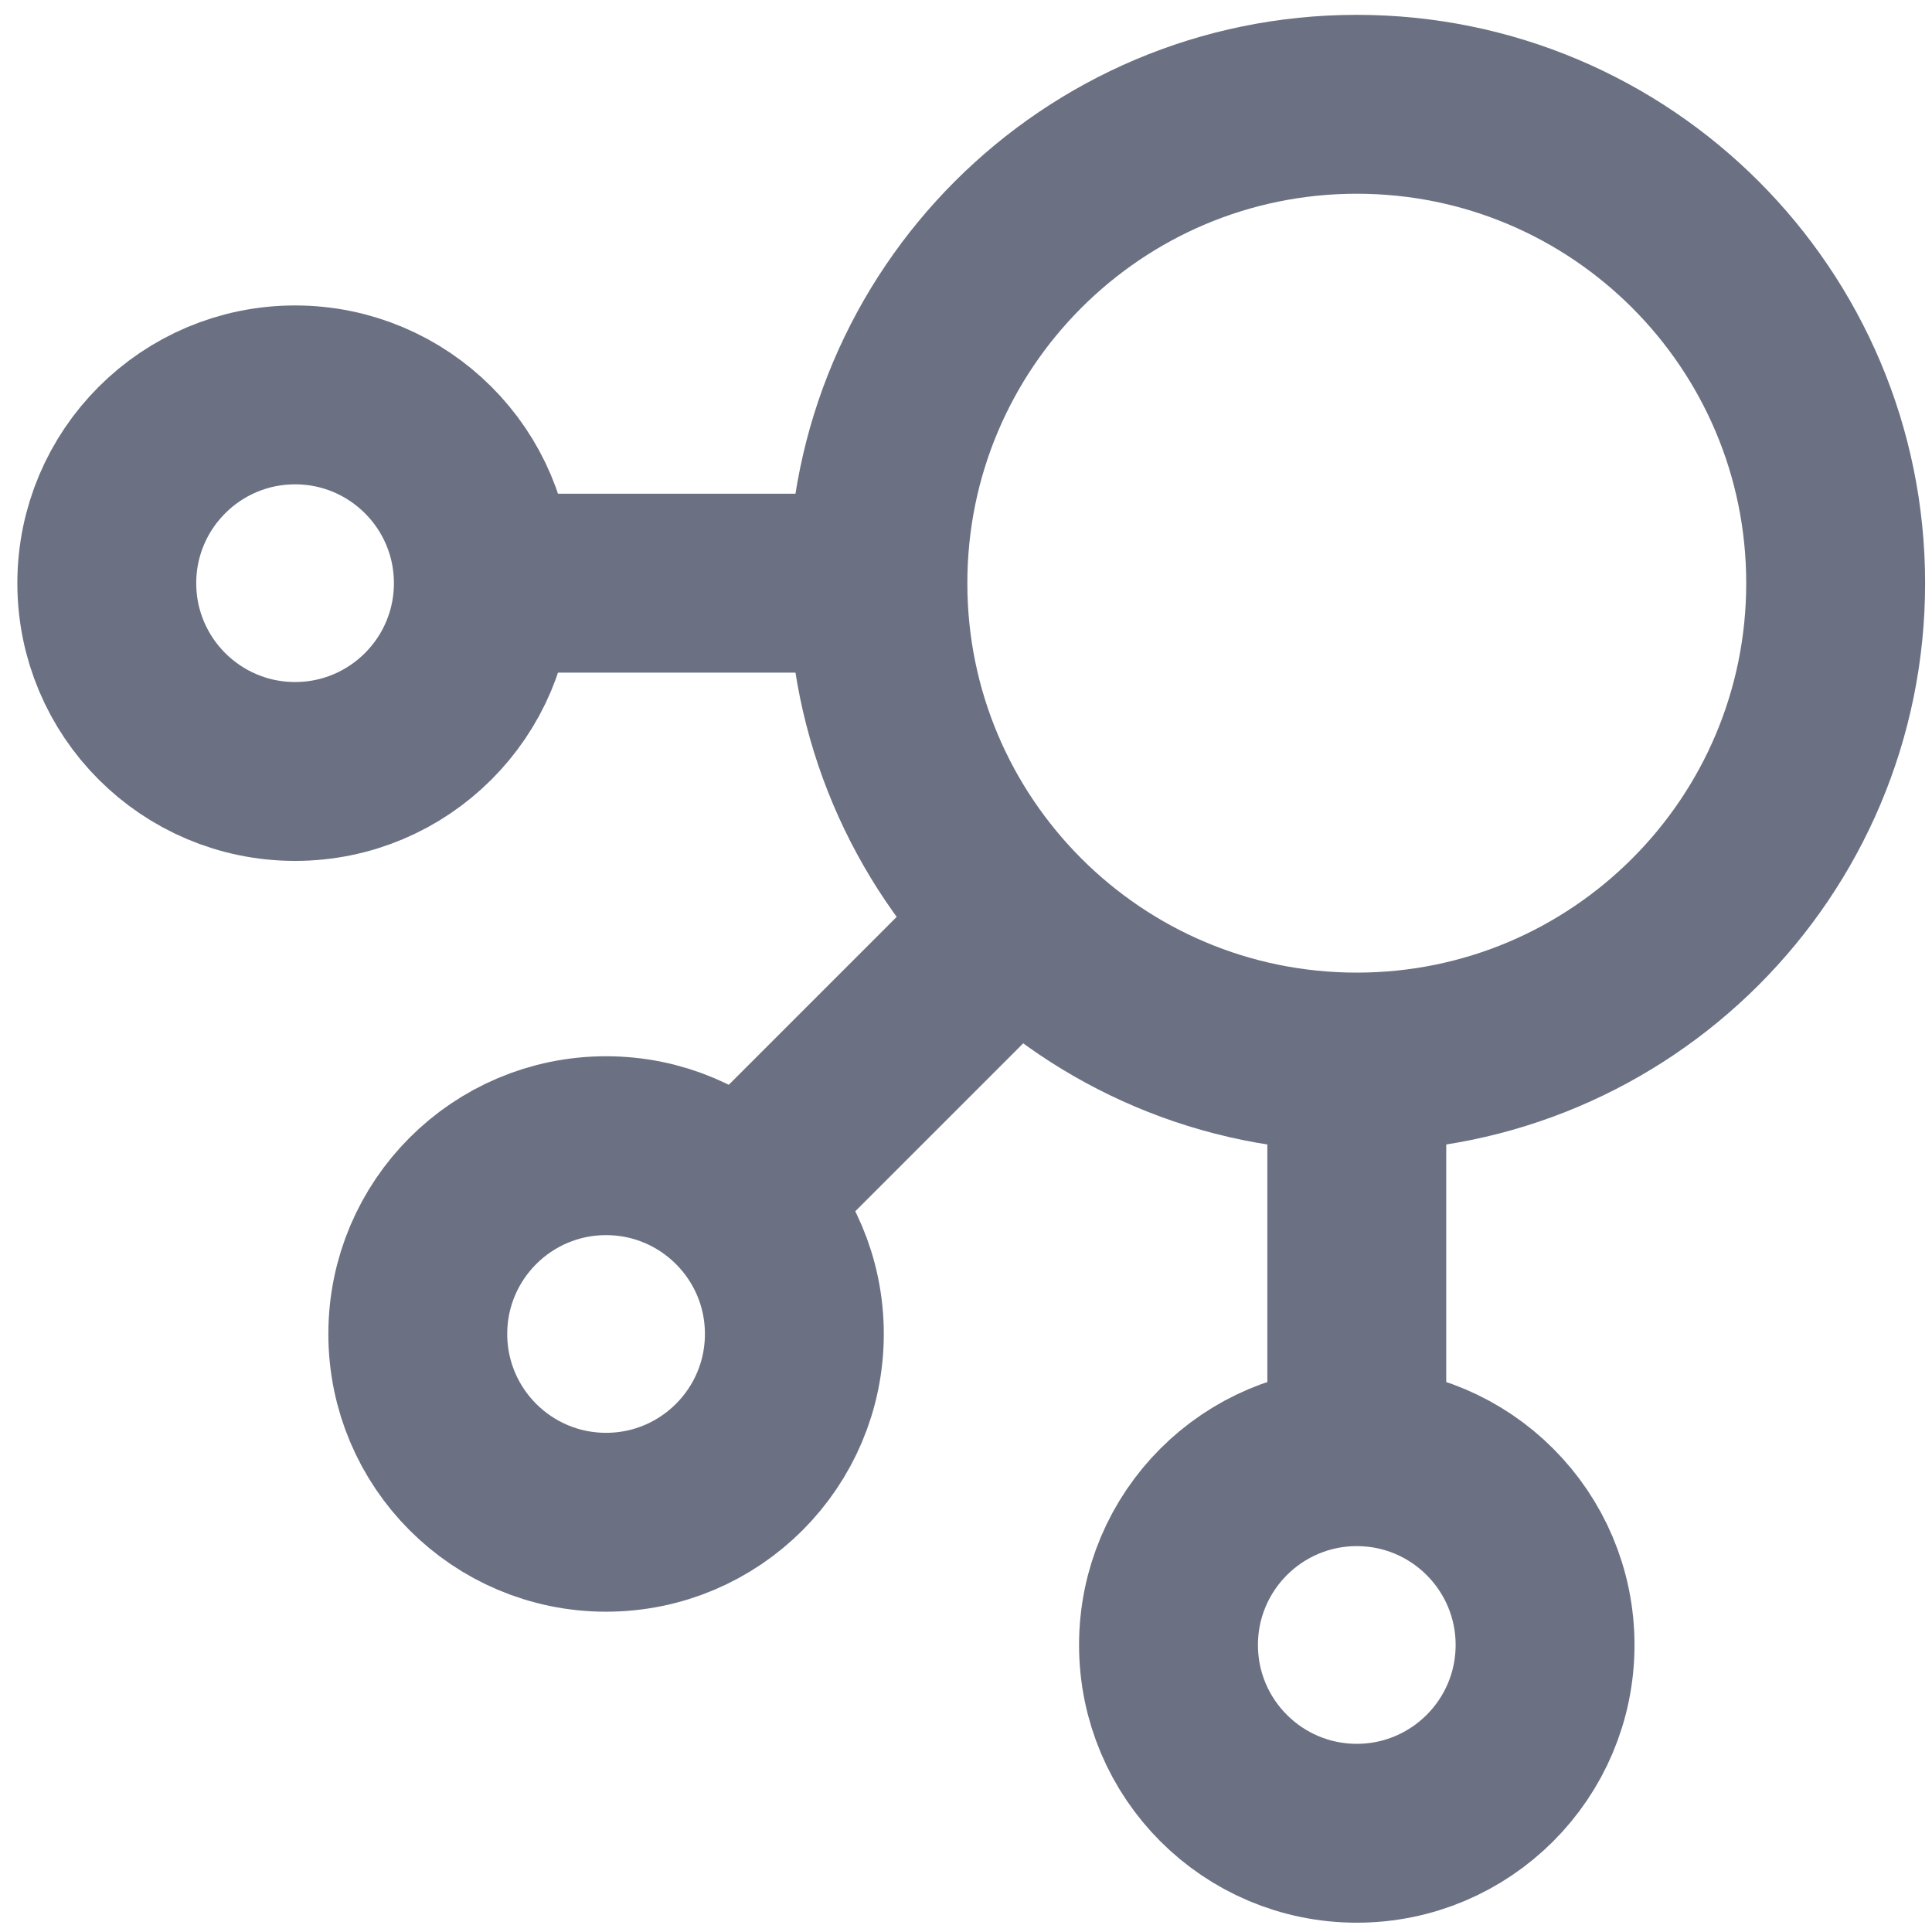
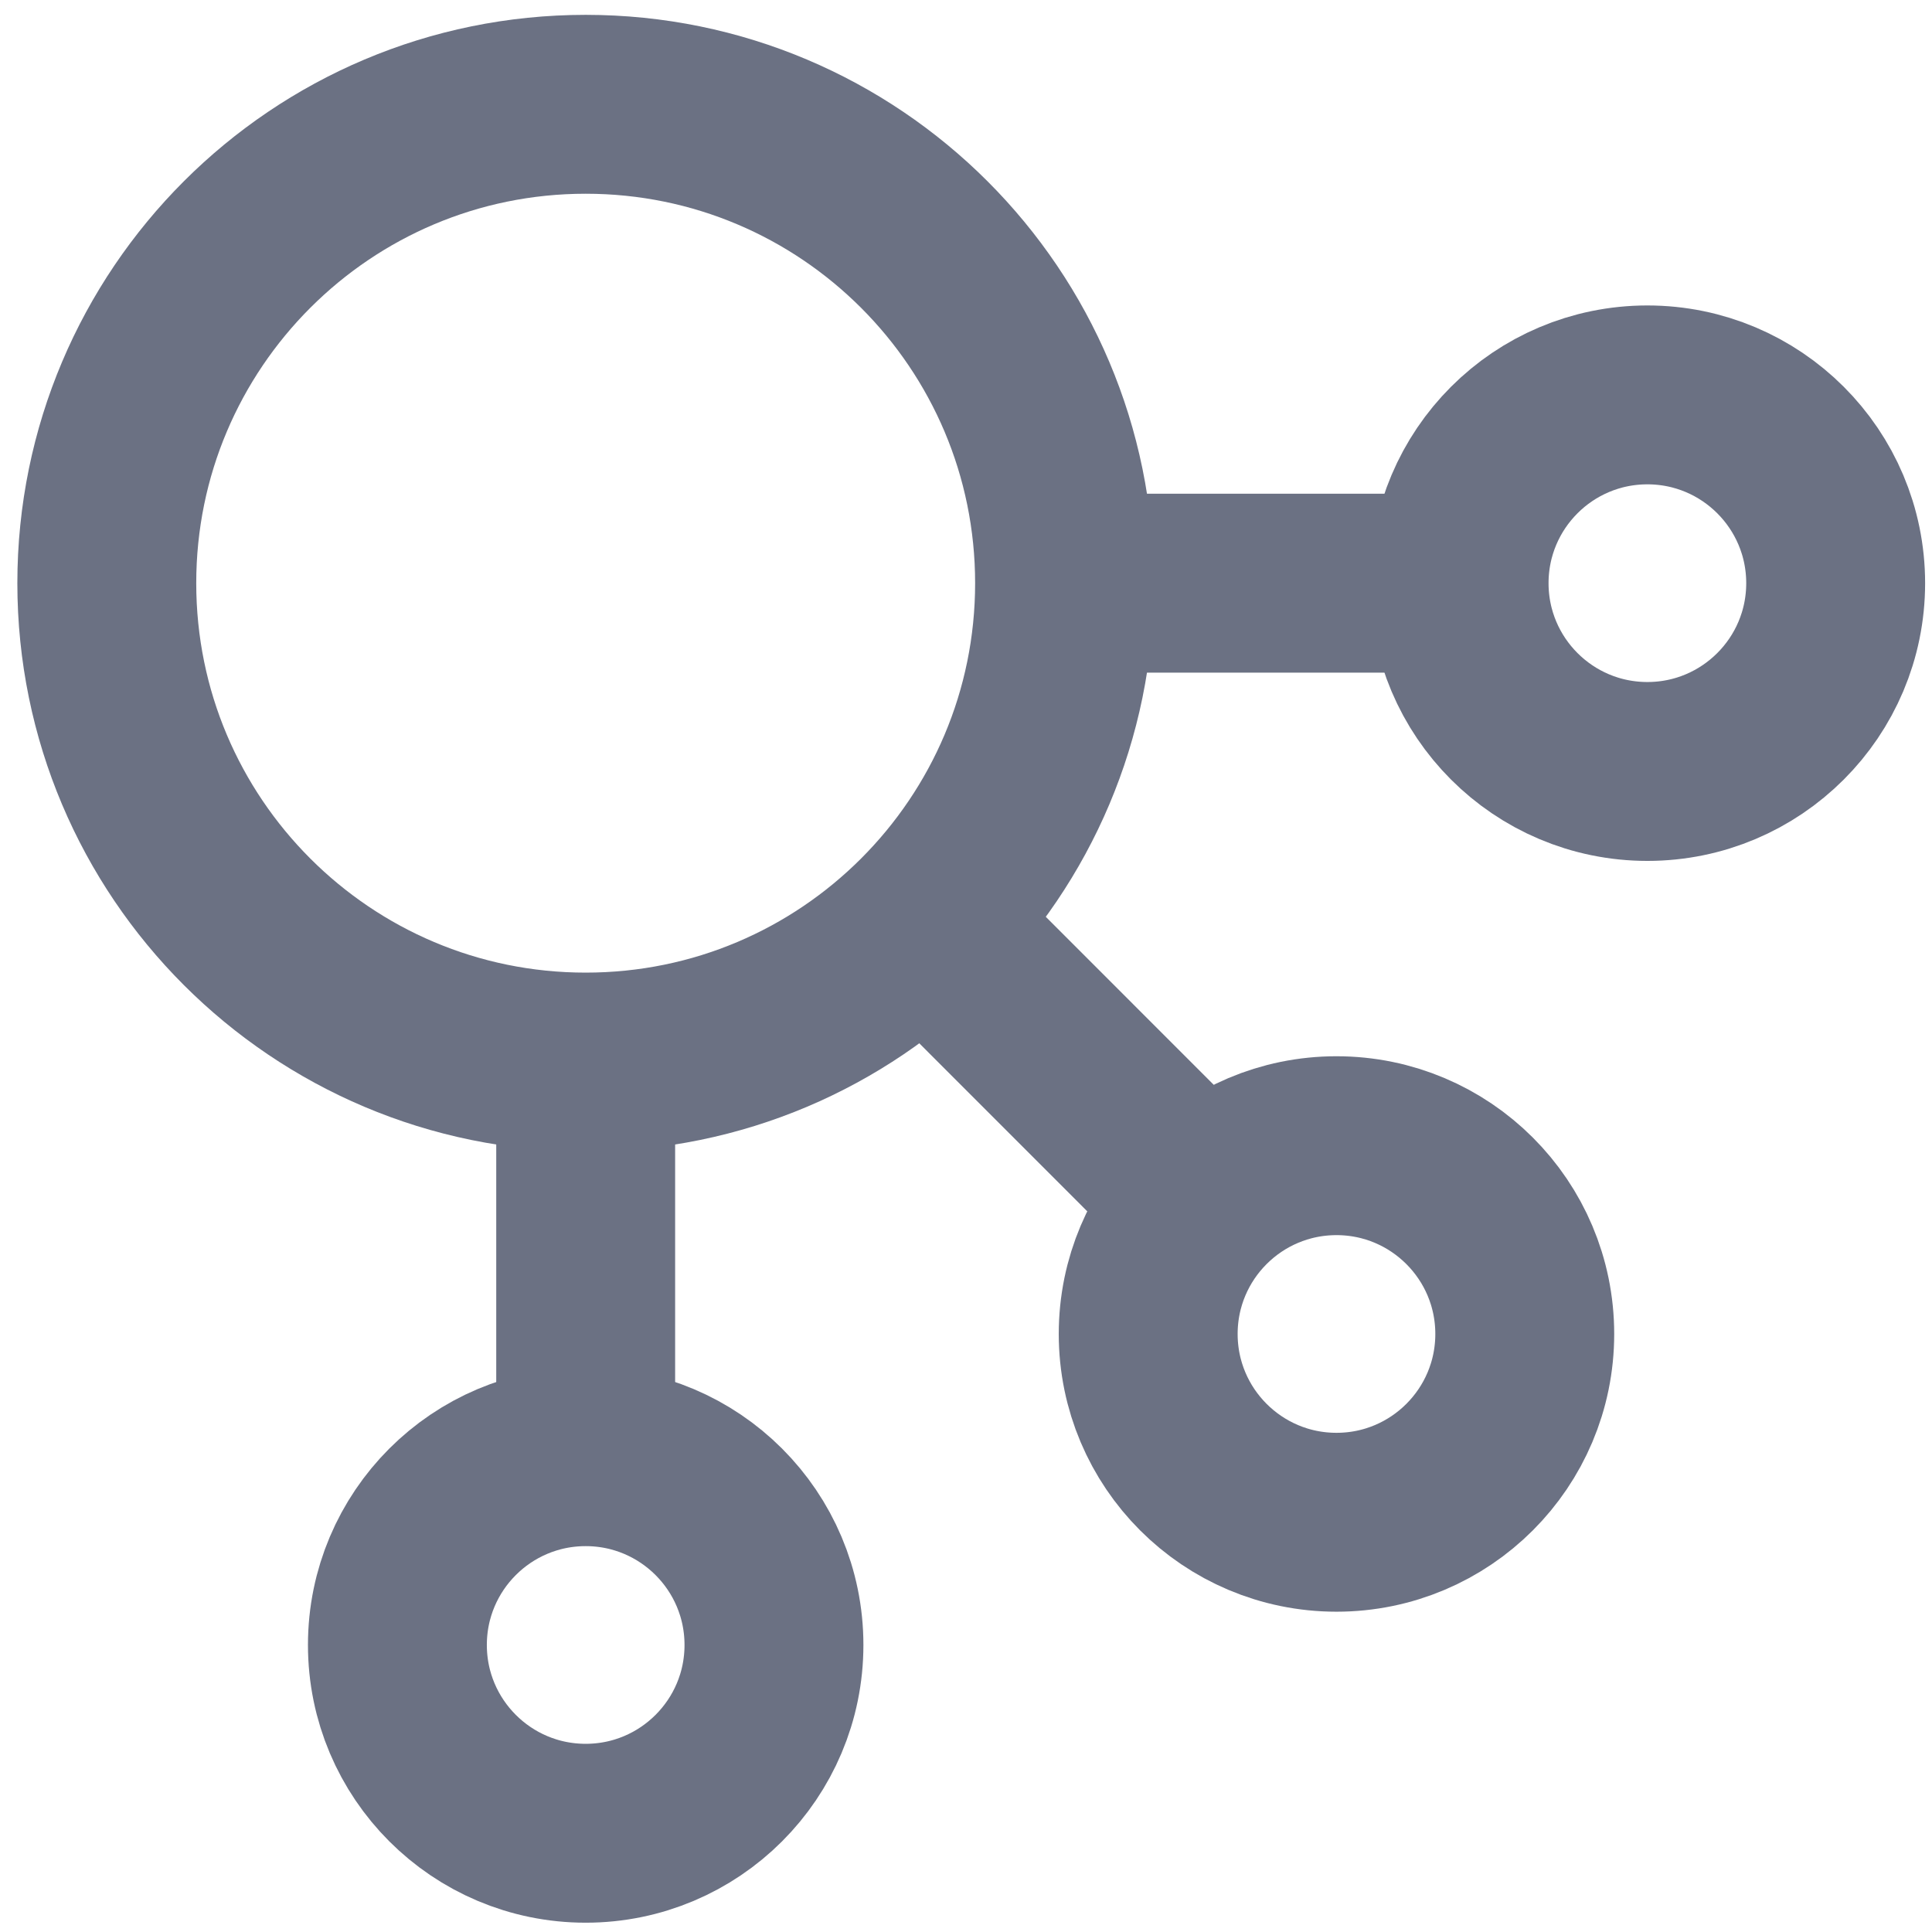
- <svg xmlns="http://www.w3.org/2000/svg" viewBox="0 0 216 216">
-   <line x1="151.69" y1="119.38" x2="151.69" y2="162.22" style="fill:none;stroke:#6b7183;stroke-linejoin:round;stroke-width:20px" />
-   <circle cx="151.69" cy="183.91" r="21.05" style="fill:none;stroke:#6b7183;stroke-linejoin:round;stroke-width:20px" />
-   <line x1="113.39" y1="103.51" x2="83.09" y2="133.81" style="fill:none;stroke:#6b7183;stroke-linejoin:round;stroke-width:20px" />
-   <circle cx="67.76" cy="149.14" r="21.05" style="fill:none;stroke:#6b7183;stroke-linejoin:round;stroke-width:20px" />
-   <line x1="97.52" y1="65.2" x2="54.68" y2="65.2" style="fill:none;stroke:#6b7183;stroke-linejoin:round;stroke-width:20px" />
-   <circle cx="32.99" cy="65.2" r="21.05" style="fill:none;stroke:#6b7183;stroke-linejoin:round;stroke-width:20px" />
-   <circle cx="151.69" cy="65.2" r="53.54" style="fill:none;stroke:#6b7183;stroke-linejoin:round;stroke-width:20px" />
+ <svg xmlns="http://www.w3.org/2000/svg" id="Layer_1" data-name="Layer 1" viewBox="0 0 216 216">
+   <defs>
+     <style>.cls-1{fill:none;stroke:#6b7183;stroke-linejoin:round;stroke-width:20px;}</style>
+   </defs>
+   <line class="cls-1" x1="119.65" y1="65.2" x2="162.5" y2="65.2" />
+   <circle class="cls-1" cx="184.18" cy="65.2" r="21.05" />
+   <line class="cls-1" x1="103.79" y1="103.51" x2="134.08" y2="133.81" />
+   <circle class="cls-1" cx="149.42" cy="149.14" r="21.05" />
+   <line class="cls-1" x1="65.48" y1="119.38" x2="65.48" y2="162.22" />
+   <circle class="cls-1" cx="65.48" cy="183.91" r="21.05" />
+   <circle class="cls-1" cx="65.48" cy="65.2" r="53.54" />
</svg>
